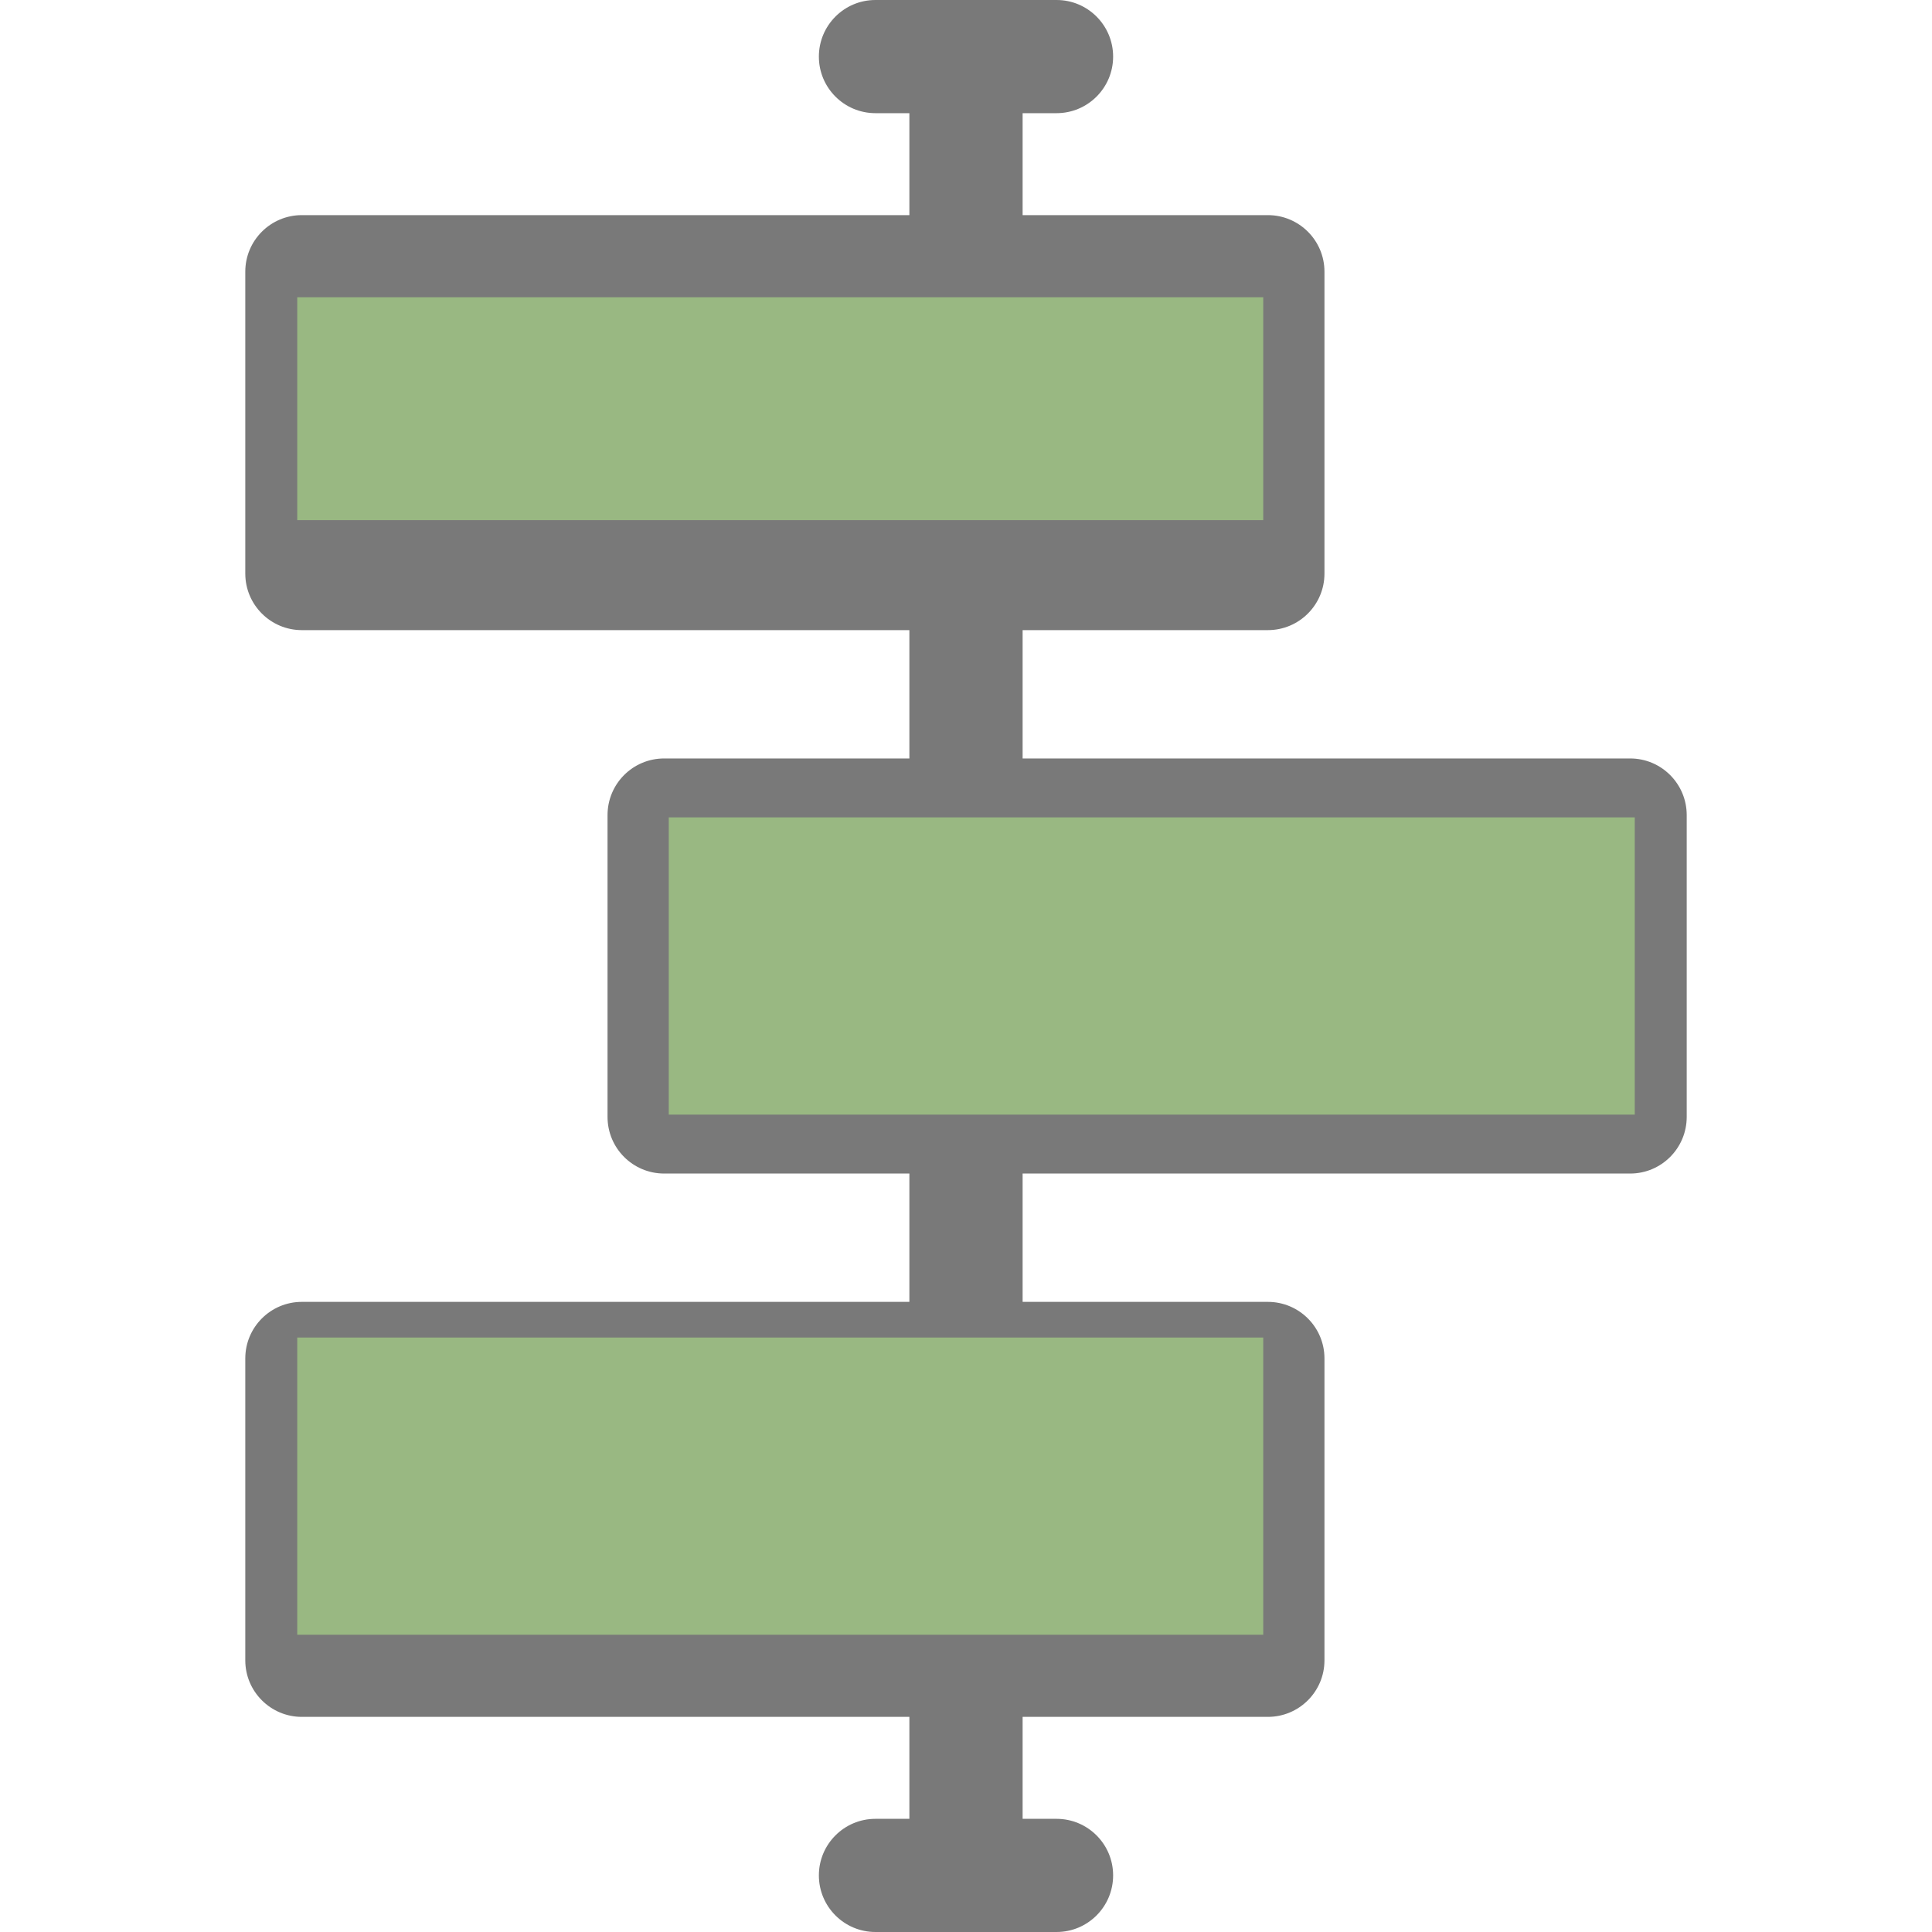
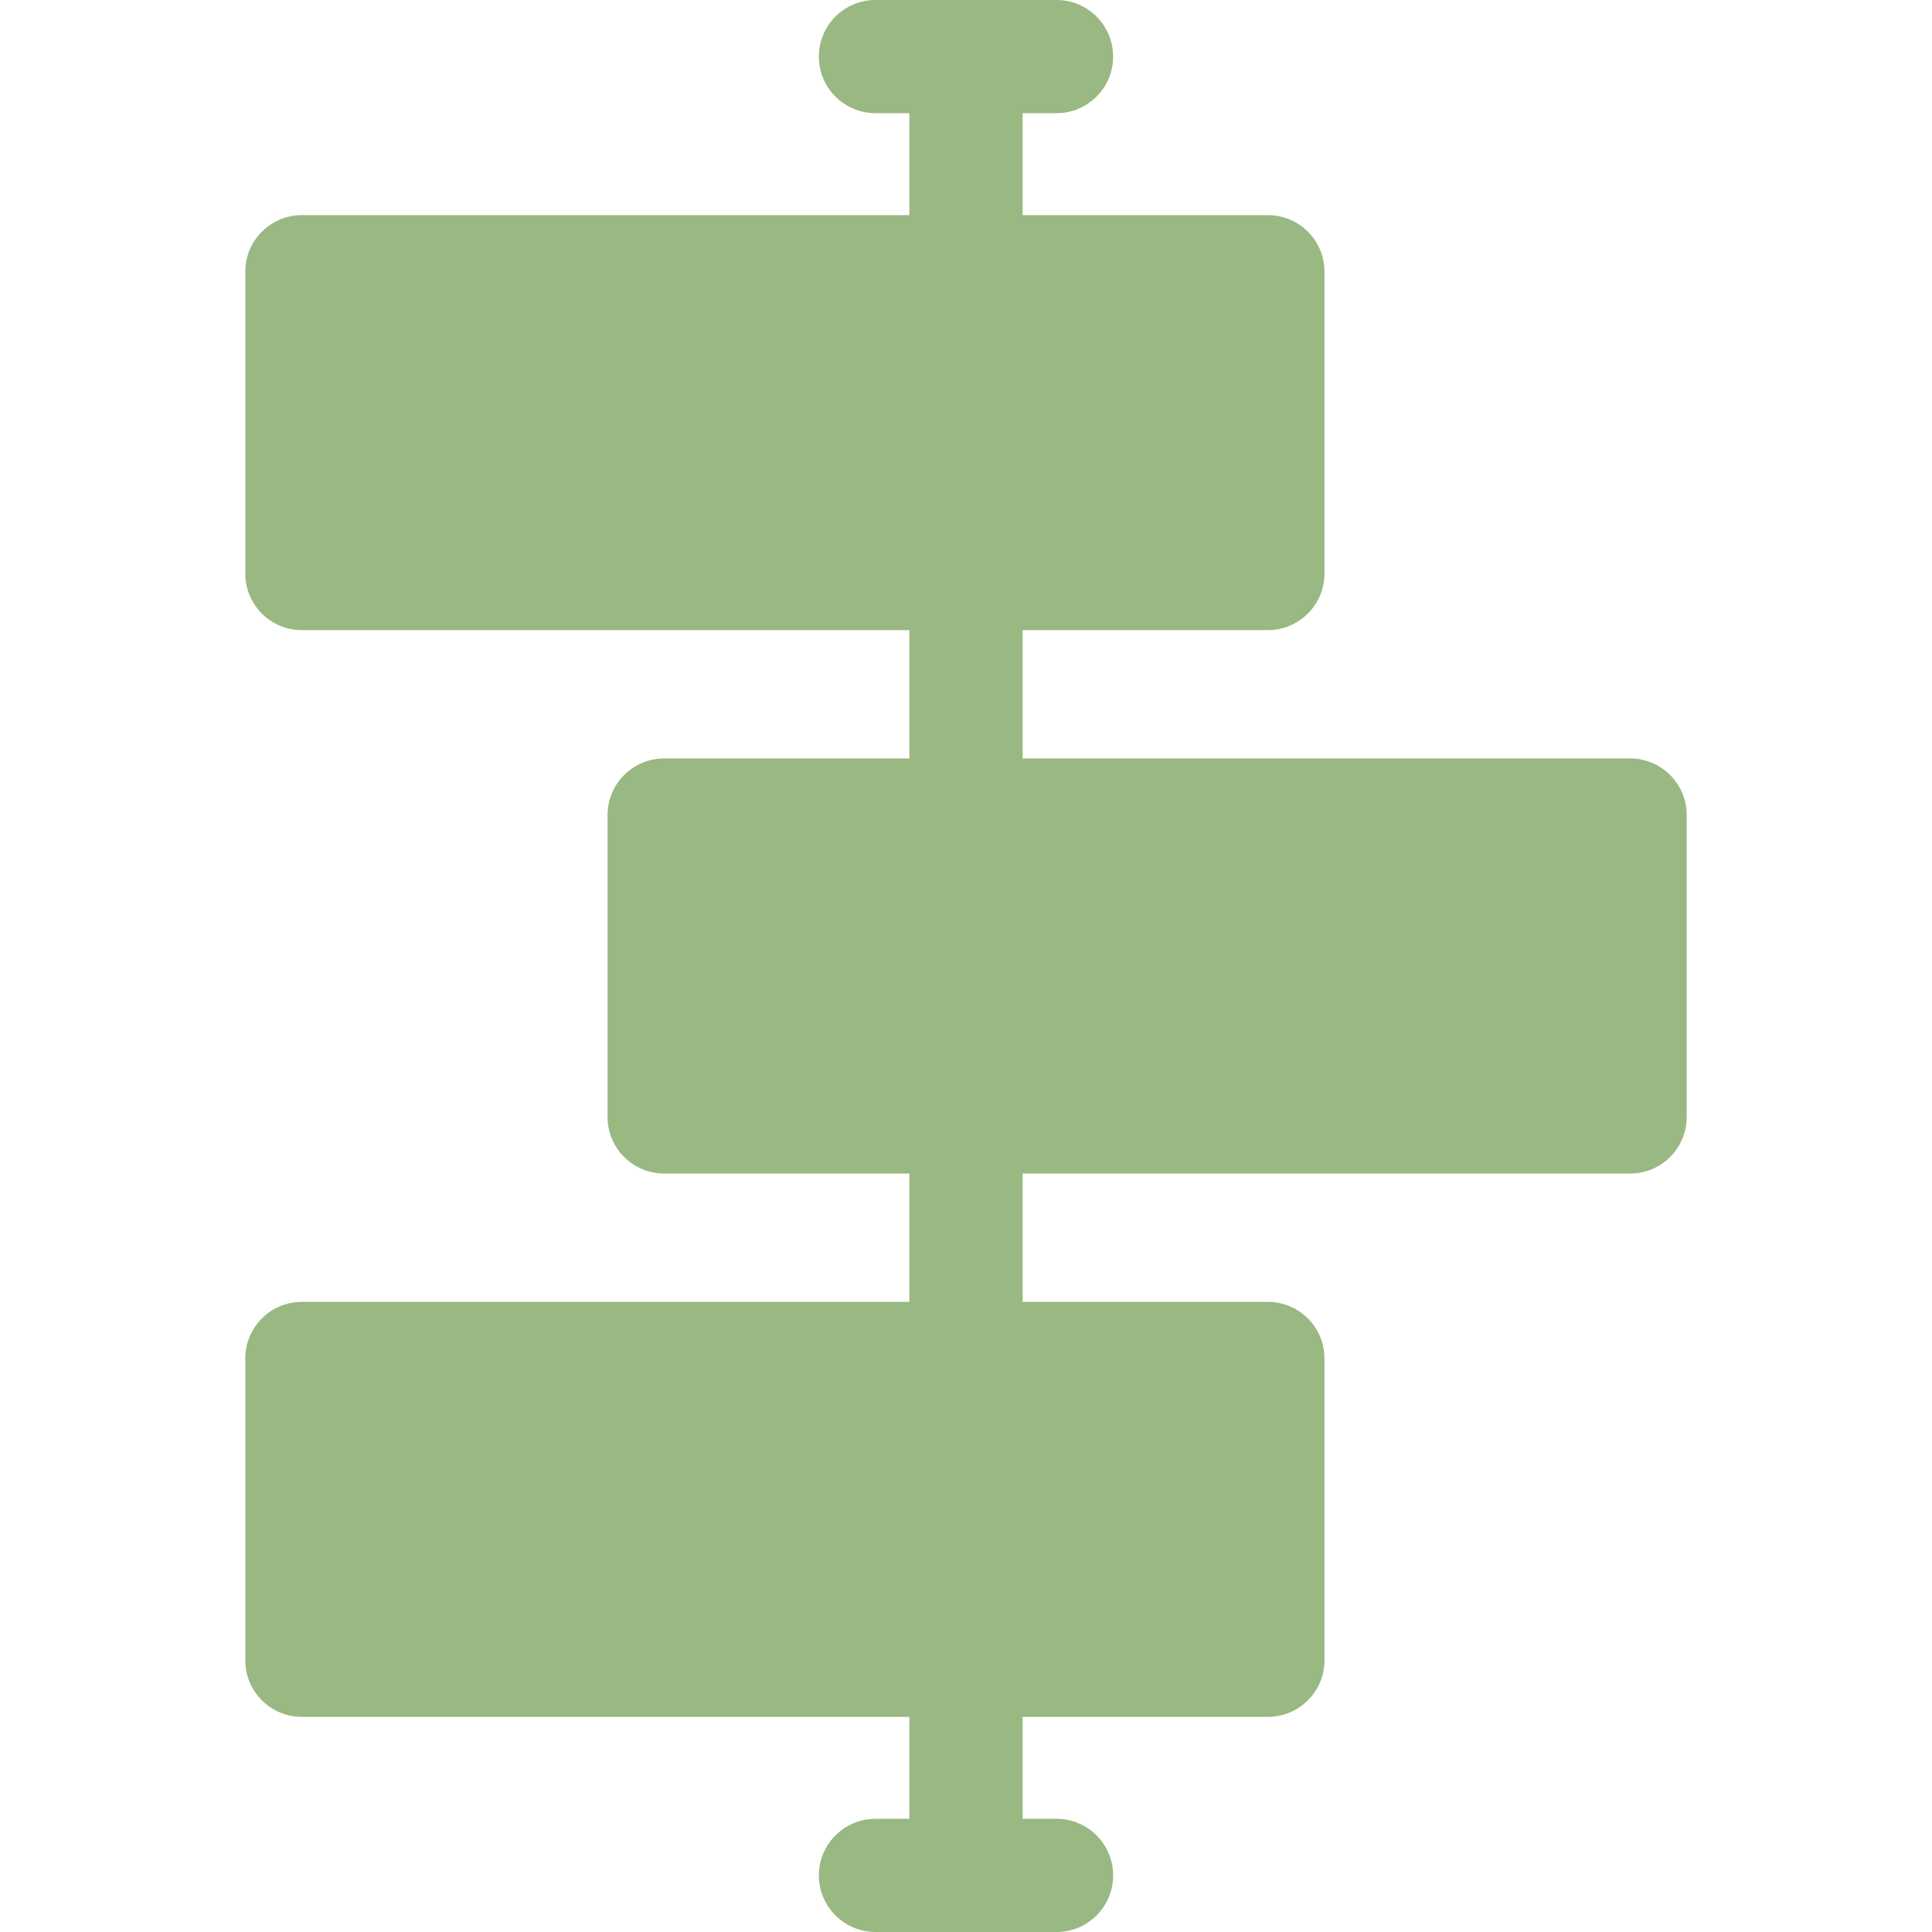
<svg xmlns="http://www.w3.org/2000/svg" width="26" height="26" viewBox="0 0 26 26" fill="none">
-   <path d="M21.938 15.793H13.762V17.52H17.062C17.483 17.52 17.824 17.861 17.824 18.281V22.344C17.824 22.764 17.483 23.105 17.062 23.105H13.762V24.477H14.219C14.639 24.477 14.98 24.818 14.98 25.238C14.98 25.659 14.639 26 14.219 26H11.781C11.361 26 11.02 25.659 11.02 25.238C11.02 24.818 11.361 24.477 11.781 24.477H12.238V23.105H4.062C3.642 23.105 3.301 22.764 3.301 22.344V18.281C3.301 17.861 3.642 17.52 4.062 17.52H12.238V15.793H8.938C8.517 15.793 8.176 15.452 8.176 15.031V10.969C8.176 10.548 8.517 10.207 8.938 10.207H12.238V8.48H4.062C3.642 8.48 3.301 8.139 3.301 7.719V3.656C3.301 3.236 3.642 2.895 4.062 2.895H12.238V1.523H11.781C11.361 1.523 11.02 1.182 11.02 0.762C11.02 0.341 11.361 0 11.781 0H14.219C14.639 0 14.98 0.341 14.98 0.762C14.98 1.182 14.639 1.523 14.219 1.523H13.762V2.895H17.062C17.483 2.895 17.824 3.236 17.824 3.656V7.719C17.824 8.139 17.483 8.48 17.062 8.48H13.762V10.207H21.938C22.358 10.207 22.699 10.548 22.699 10.969V15.031C22.699 15.452 22.358 15.793 21.938 15.793ZM16.301 21.582V19.043H13.762V21.582H16.301ZM4.824 19.043V21.582H12.238V19.043H4.824ZM4.824 4.418V6.957H12.238V4.418H4.824ZM16.301 6.957V4.418H13.762V6.957H16.301ZM9.699 11.73V14.27H12.238V11.73H9.699ZM21.176 11.73H13.762V14.27H21.176V11.73Z" fill="#797979" />
-   <rect x="4" y="4" width="13" height="3" fill="#99b882" />
-   <rect x="9" y="11" width="13" height="4" fill="#99b882" />
-   <rect x="4" y="18" width="13" height="4" fill="#99b882" />
+   <path d="M21.938 15.793H13.762V17.52H17.062C17.483 17.52 17.824 17.861 17.824 18.281V22.344C17.824 22.764 17.483 23.105 17.062 23.105H13.762V24.477H14.219C14.639 24.477 14.98 24.818 14.98 25.238C14.98 25.659 14.639 26 14.219 26H11.781C11.361 26 11.02 25.659 11.02 25.238C11.02 24.818 11.361 24.477 11.781 24.477H12.238V23.105H4.062C3.642 23.105 3.301 22.764 3.301 22.344V18.281C3.301 17.861 3.642 17.52 4.062 17.52H12.238V15.793H8.938C8.517 15.793 8.176 15.452 8.176 15.031V10.969C8.176 10.548 8.517 10.207 8.938 10.207H12.238V8.48H4.062C3.642 8.48 3.301 8.139 3.301 7.719V3.656C3.301 3.236 3.642 2.895 4.062 2.895H12.238V1.523H11.781C11.361 1.523 11.02 1.182 11.02 0.762C11.02 0.341 11.361 0 11.781 0H14.219C14.639 0 14.98 0.341 14.98 0.762C14.98 1.182 14.639 1.523 14.219 1.523H13.762V2.895H17.062C17.483 2.895 17.824 3.236 17.824 3.656V7.719C17.824 8.139 17.483 8.48 17.062 8.48H13.762V10.207H21.938C22.358 10.207 22.699 10.548 22.699 10.969V15.031C22.699 15.452 22.358 15.793 21.938 15.793ZM16.301 21.582V19.043H13.762V21.582H16.301ZM4.824 19.043V21.582H12.238V19.043H4.824ZM4.824 4.418V6.957H12.238V4.418H4.824ZM16.301 6.957V4.418H13.762V6.957H16.301ZM9.699 11.73V14.27H12.238V11.73H9.699ZM21.176 11.73H13.762V14.27H21.176V11.73Z" fill="#99B882" />
+   <path d="M4 4H17V7H4V4Z" fill="#99B882" />
+   <path d="M9 11H22V15H9V11Z" fill="#99B882" />
+   <path d="M4 18H17V22H4V18Z" fill="#99B882" />
</svg>
